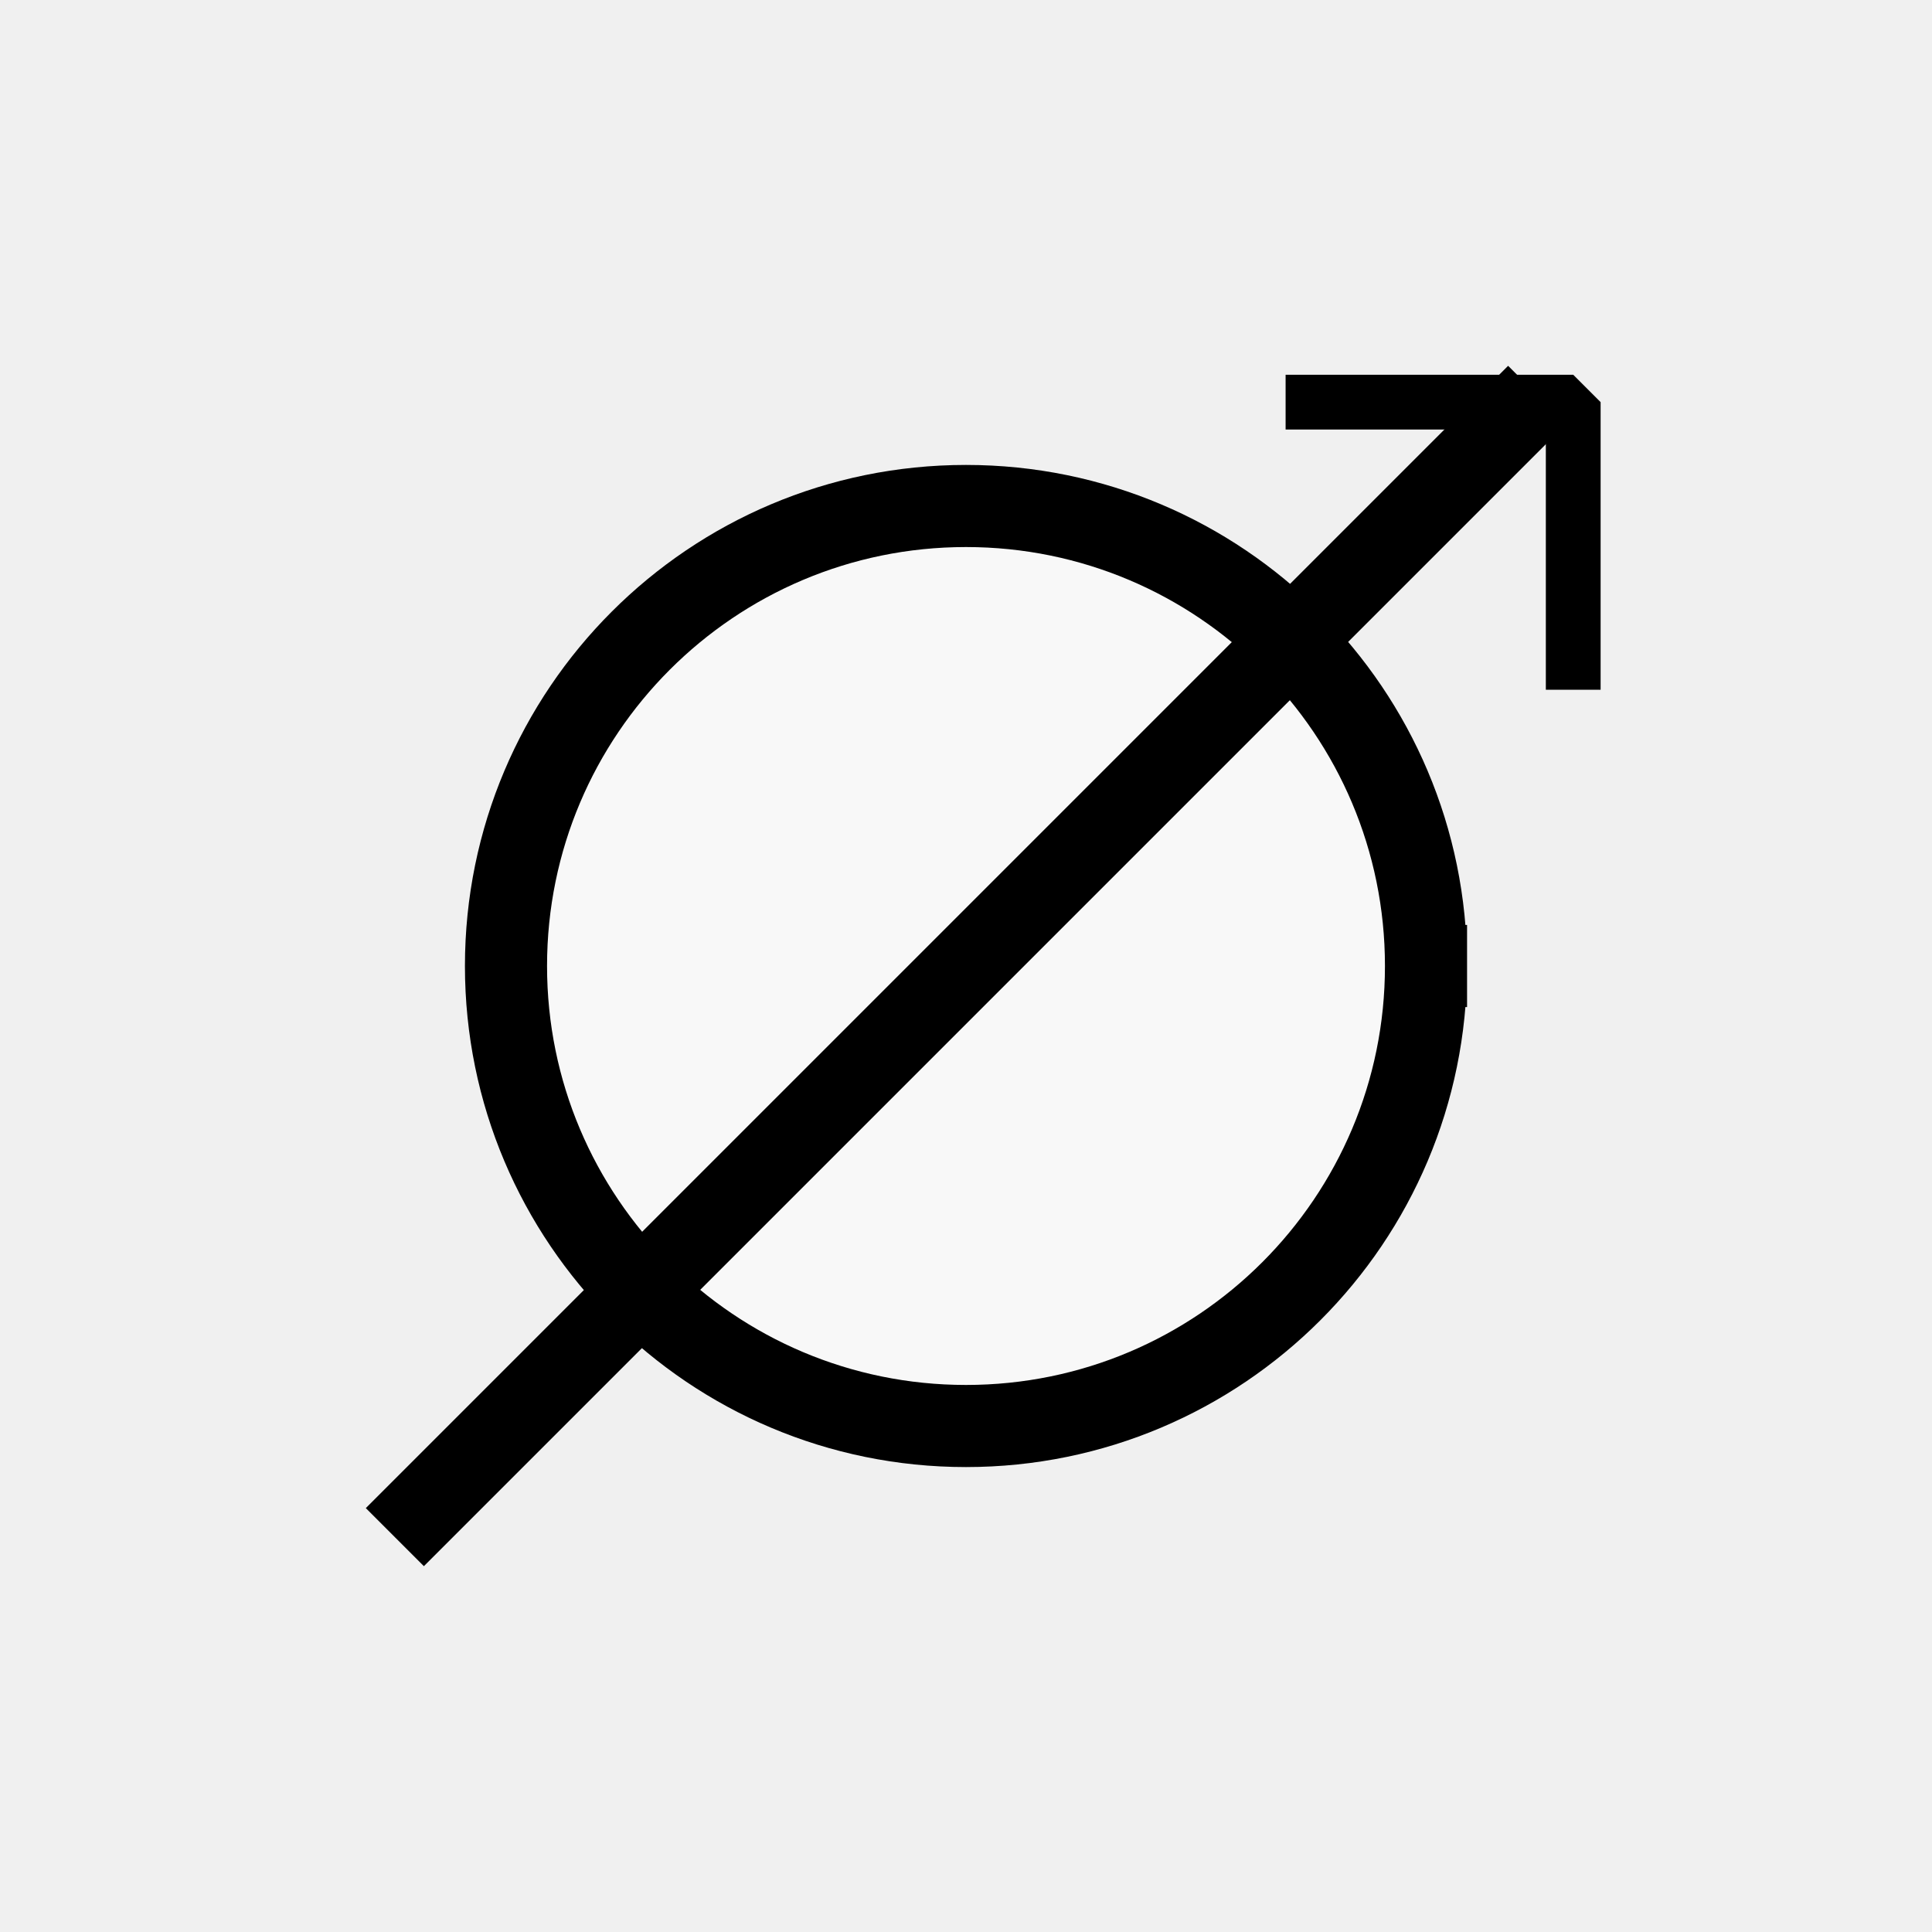
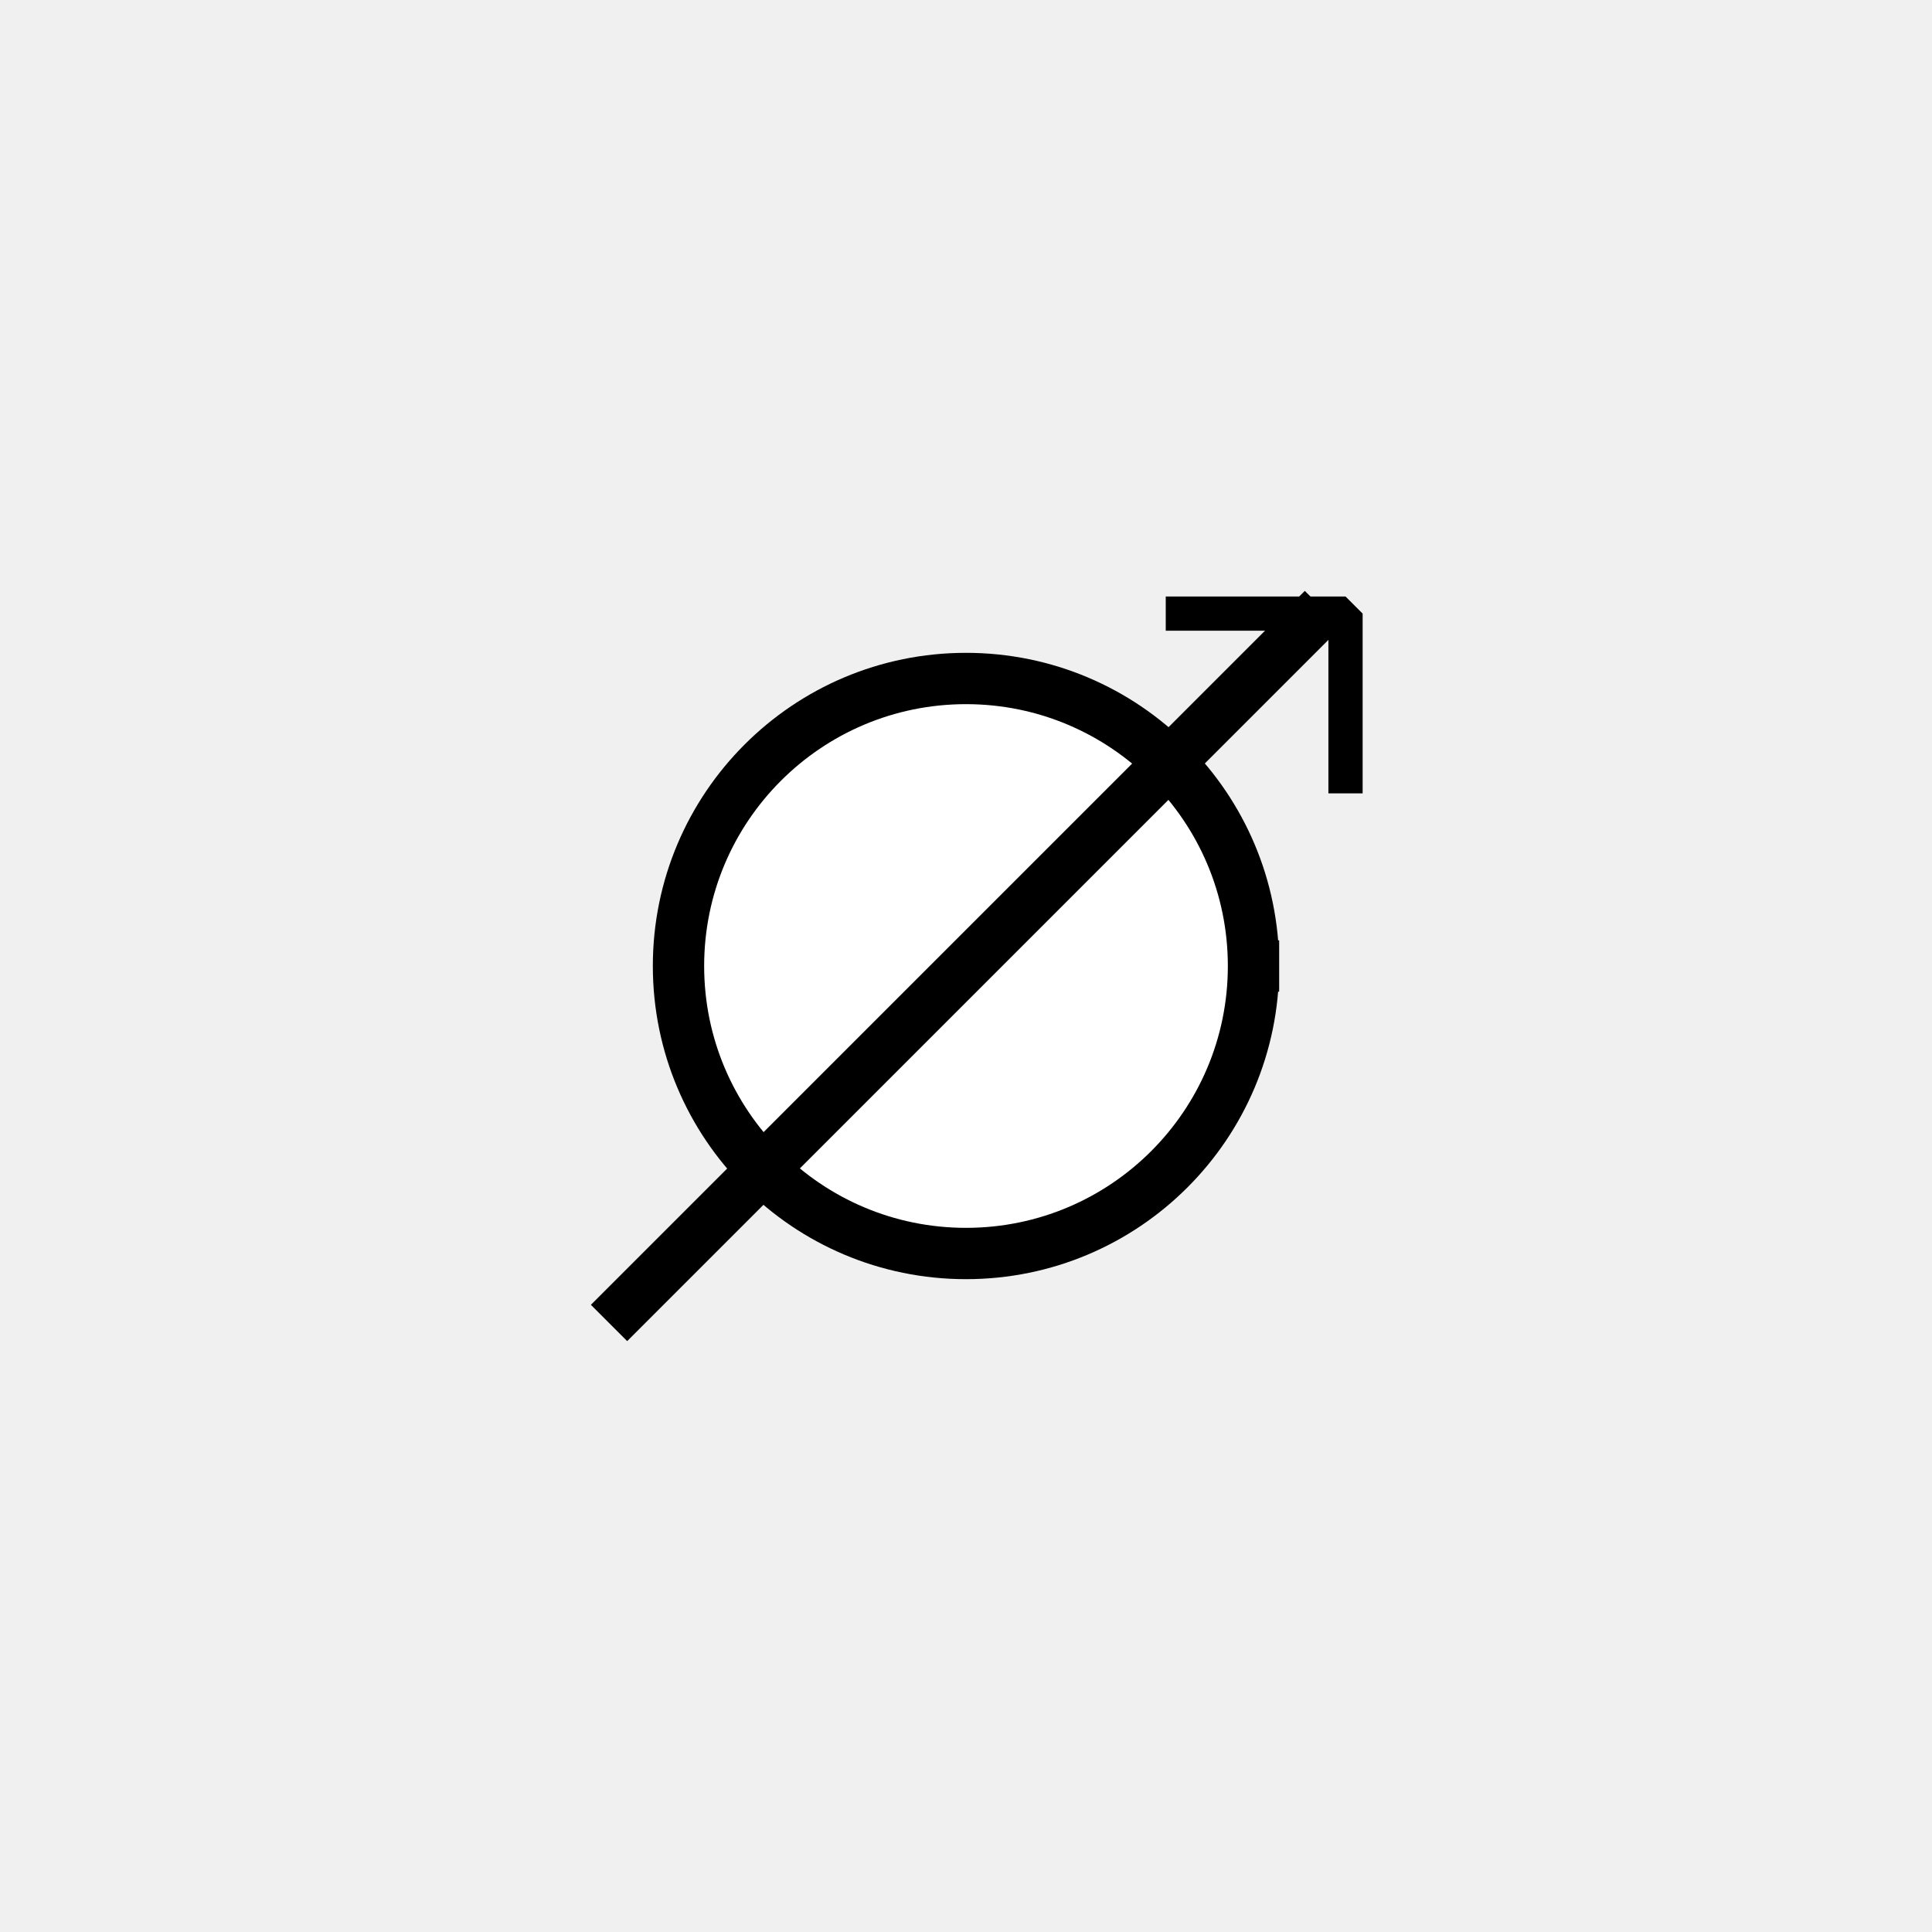
- <svg xmlns="http://www.w3.org/2000/svg" width="32" height="32" viewBox="6 11 20 10" version="1.2" baseProfile="tiny">
-   <defs />
+ <svg xmlns="http://www.w3.org/2000/svg" width="11.289mm" height="11.289mm" viewBox="0 0 32 32" version="1.2" baseProfile="tiny">
+   <defs>
+ </defs>
  <g fill="none" stroke="black" stroke-width="1" fill-rule="evenodd" stroke-linecap="square" stroke-linejoin="bevel">
-     <g fill="#ffffff" fill-opacity="0.333" stroke="#000000" stroke-opacity="1" stroke-width="0.85" stroke-linecap="square" stroke-linejoin="bevel" transform="matrix(1,0,0,1,0,0)" font-family="MS Shell Dlg 2" font-size="8.25" font-weight="400" font-style="normal">
-       <path vector-effect="none" fill-rule="evenodd" fill="#ffffff" stroke="none" d="M20.762,16 C20.762,18.63 18.63,20.762 16,20.762 C13.37,20.762 11.238,18.63 11.238,16 C11.238,13.37 13.37,11.238 16,11.238 C18.63,11.238 20.762,13.37 20.762,16" />
-       <path vector-effect="none" fill-rule="evenodd" d="M20.762,16 C20.762,18.63 18.63,20.762 16,20.762 C13.37,20.762 11.238,18.63 11.238,16 C11.238,13.37 13.37,11.238 16,11.238 C18.63,11.238 20.762,13.37 20.762,16" />
+     <g fill="#ffffff" fill-opacity="1" stroke="#000000" stroke-opacity="1" stroke-width="0.85" stroke-linecap="square" stroke-linejoin="bevel" transform="matrix(1,0,0,1,0,0)" font-family="MS Shell Dlg 2" font-size="8.25" font-weight="400" font-style="normal">
+       <path vector-effect="none" fill-rule="evenodd" d="M20.762,16 C20.762,18.63 18.63,20.762 16,20.762 C13.37,20.762 11.238,18.63 11.238,16 C11.238,13.37 13.37,11.238 16,11.238 C18.63,11.238 20.762,13.37 20.762,16 " />
    </g>
    <g fill="none" stroke="#000000" stroke-opacity="1" stroke-width="0.567" stroke-linecap="square" stroke-linejoin="bevel" transform="matrix(1,0,0,1,0,0)" font-family="MS Shell Dlg 2" font-size="8.25" font-weight="400" font-style="normal">
      <path vector-effect="none" fill-rule="evenodd" d="M19.592,10.163 L22.286,10.163 L22.286,12.857" />
    </g>
    <g fill="none" stroke="#000000" stroke-opacity="1" stroke-width="0.85" stroke-linecap="square" stroke-linejoin="bevel" transform="matrix(1,0,0,1,0,0)" font-family="MS Shell Dlg 2" font-size="8.25" font-weight="400" font-style="normal">
      <path vector-effect="none" fill-rule="evenodd" d="M21.612,10.388 L10.388,21.612" />
    </g>
  </g>
</svg>
